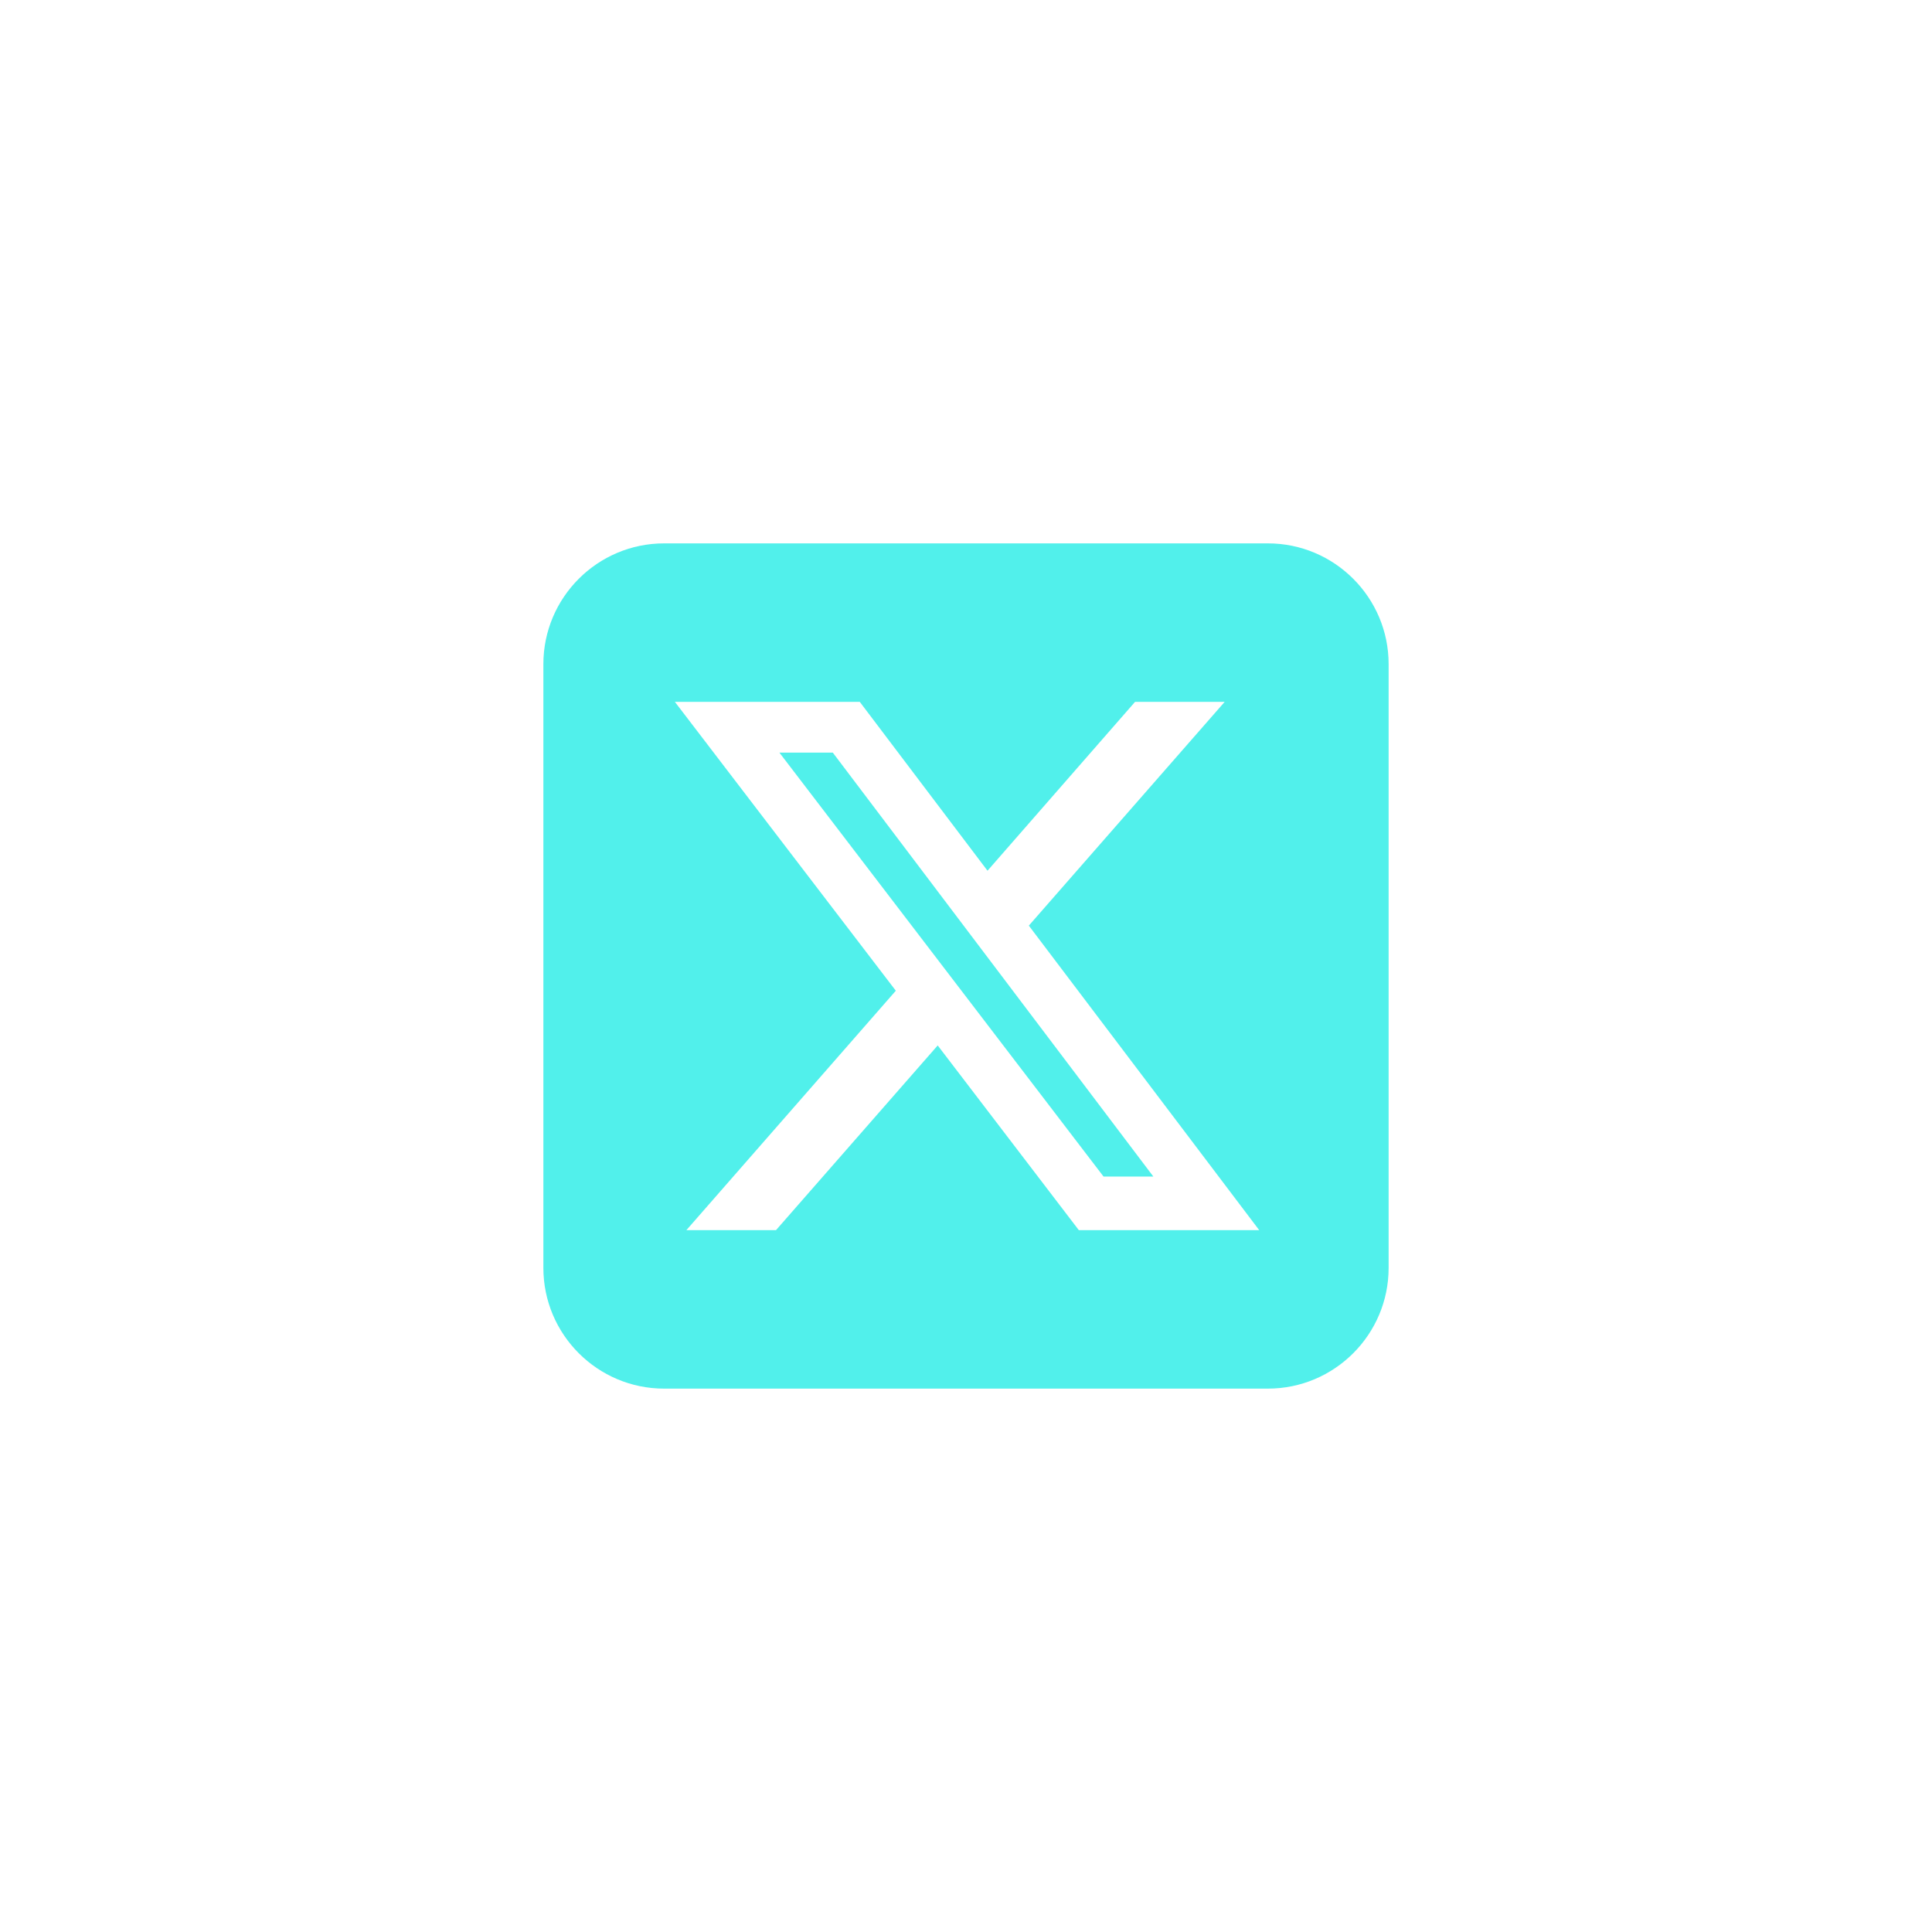
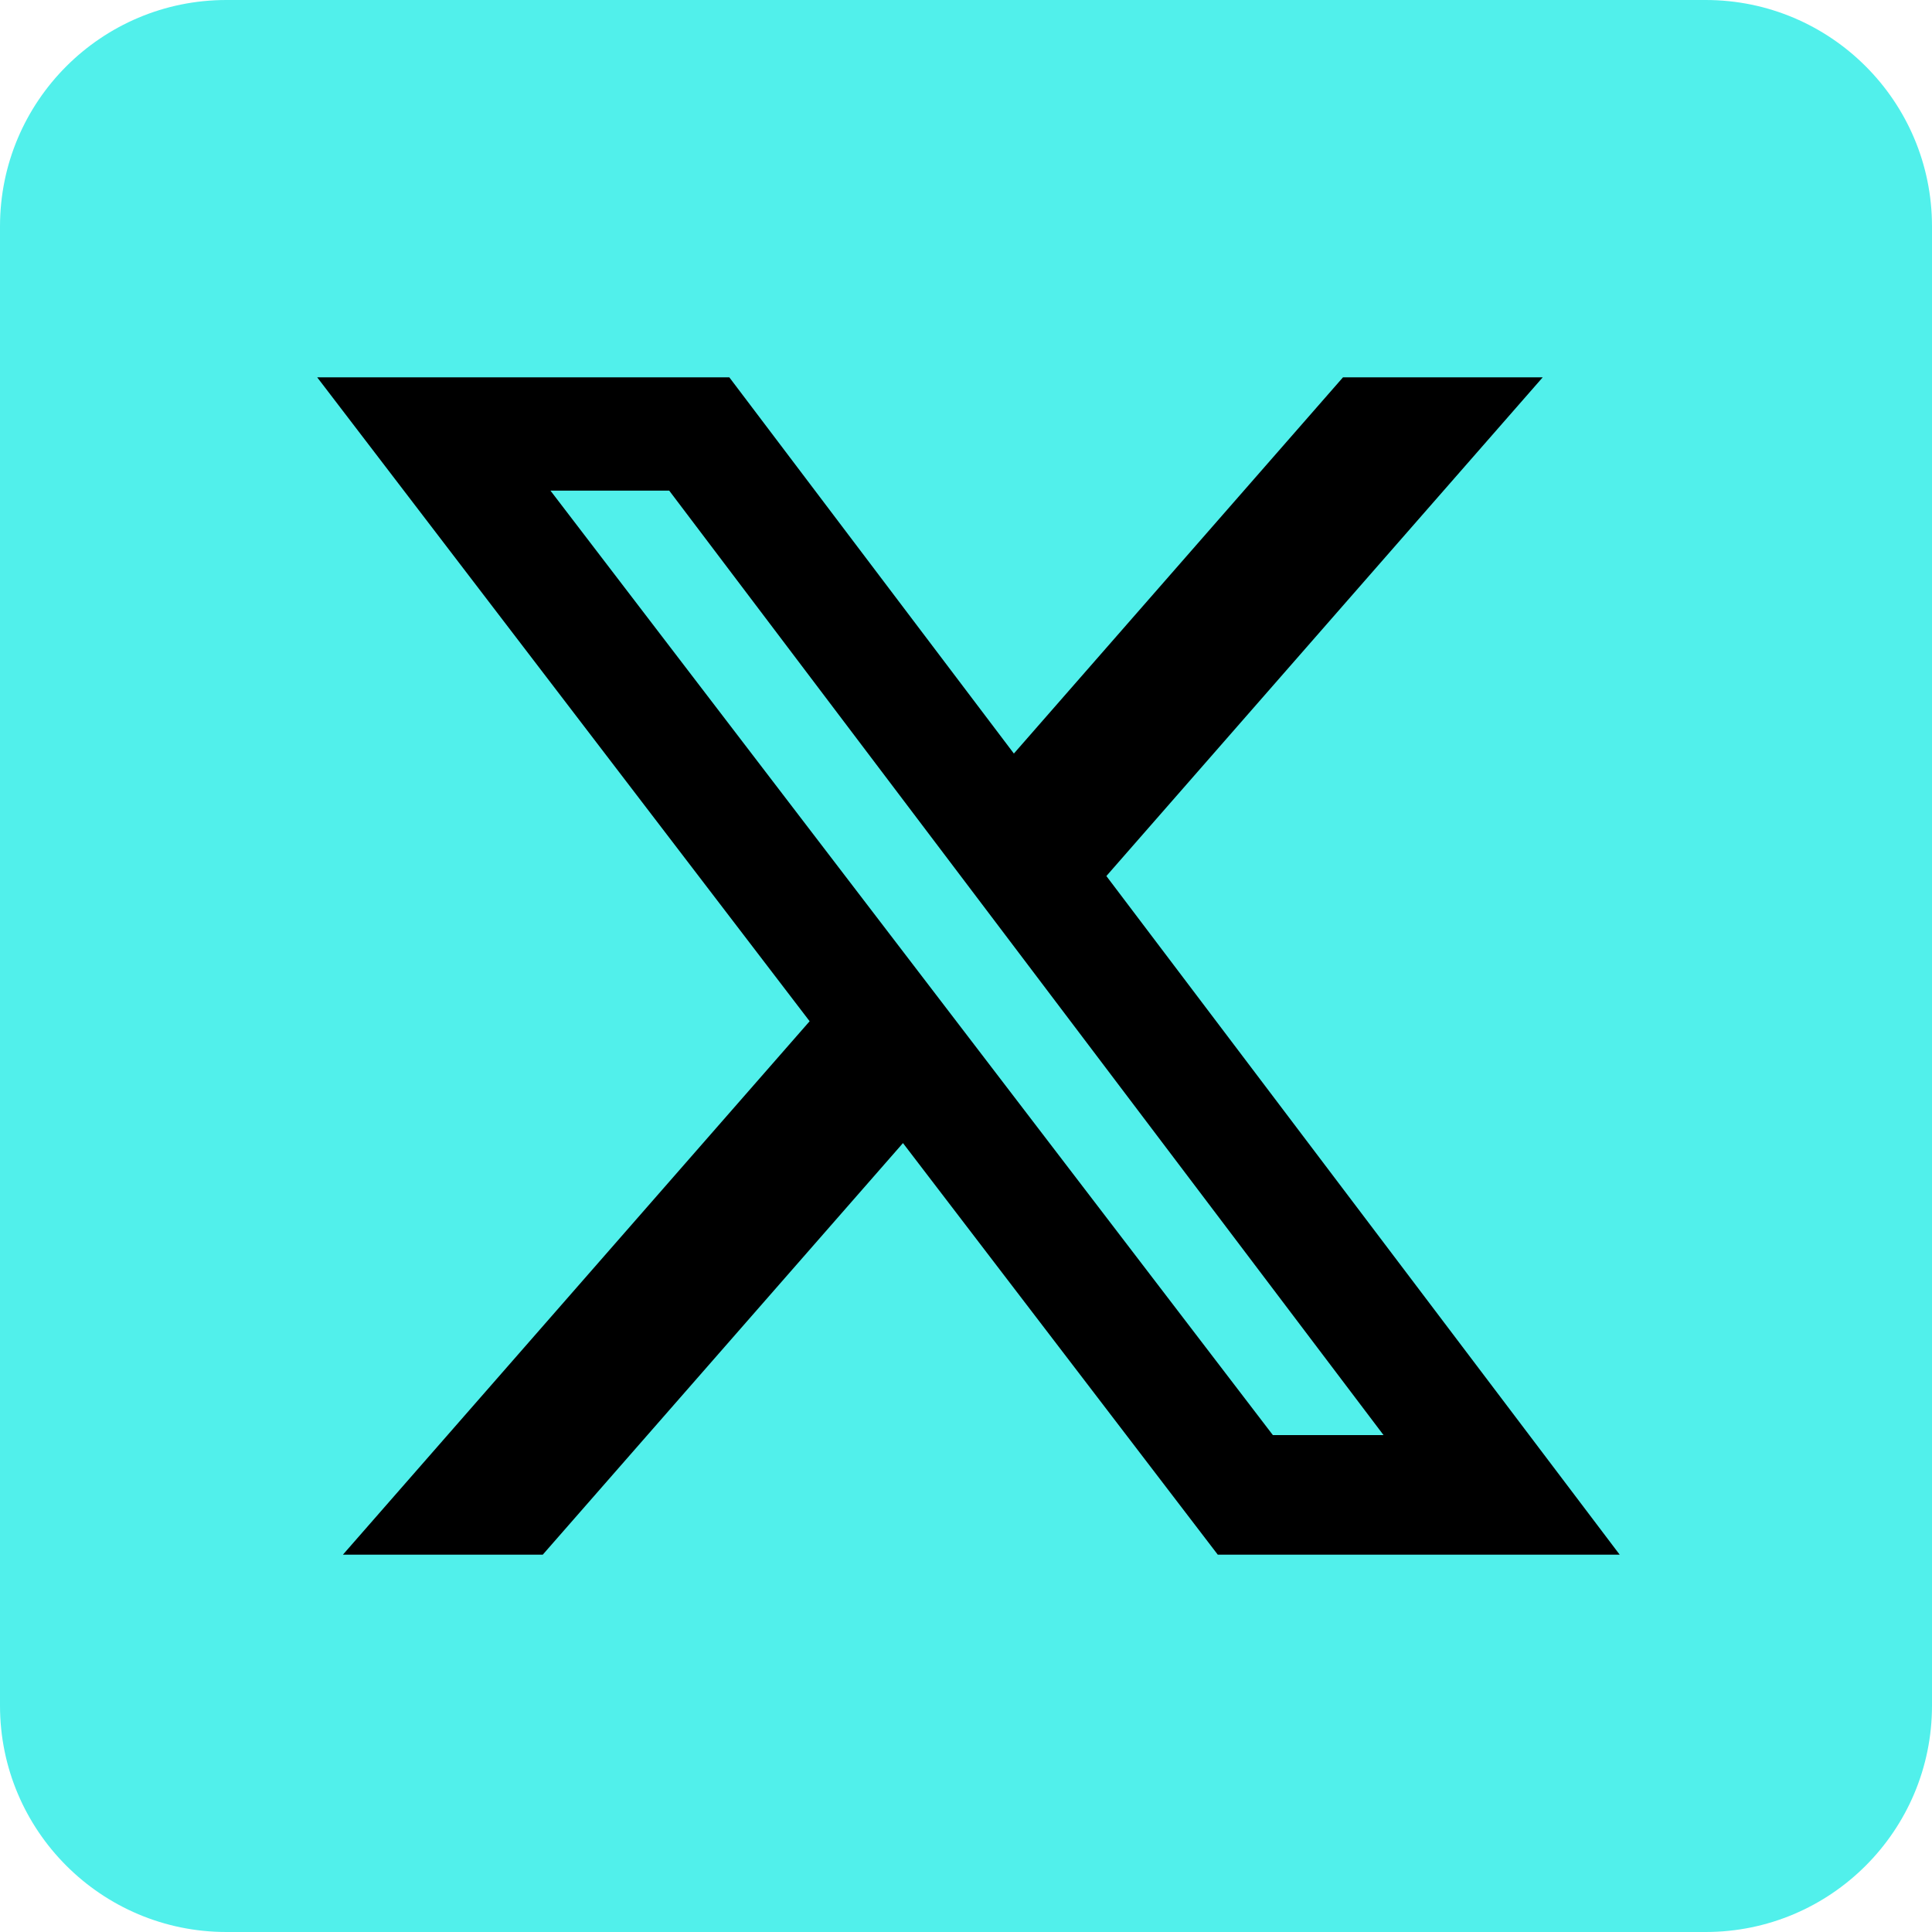
- <svg xmlns="http://www.w3.org/2000/svg" width="512" height="512" viewBox="0 0 512 512" style="color:#51F0EB" class="h-full w-full">
-   <rect width="512" height="512" x="0" y="0" rx="30" fill="transparent" stroke="transparent" stroke-width="0" stroke-opacity="100%" paint-order="stroke" />
-   <svg width="256px" height="256px" viewBox="0 0 448 512" fill="#51F0EB" x="128" y="128" role="img" style="display:inline-block;vertical-align:middle">
-     <g fill="#51F0EB">
-       <path fill="currentColor" d="M64 32C28.7 32 0 60.7 0 96v320c0 35.3 28.7 64 64 64h320c35.3 0 64-28.7 64-64V96c0-35.3-28.7-64-64-64H64zm297.1 84L257.3 234.6L379.4 396h-95.6L209 298.1L123.3 396H75.8l111-126.9L69.7 116h98l67.7 89.5l78.2-89.5h47.5zm-37.8 251.6L153.4 142.9h-28.3l171.8 224.7h26.3z" />
-     </g>
-   </svg>
+ <svg xmlns="http://www.w3.org/2000/svg" width="512" height="512" fill="none" viewBox="0 0 512 512" id="twitter">
+   <g clip-path="url(#clip0_84_15697)">
+     <rect width="512" height="512" fill="#51F0EB" rx="60" />
+     <path fill="#000" d="M355.904 100H408.832L293.2 232.16L429.232 412H322.72L239.296 302.928L143.84 412H90.88L214.56 270.64L84.064 100H193.28L268.688 199.696L355.904 100ZM337.328 380.32H366.656L177.344 130.016H145.872L337.328 380.32Z" />
+   </g>
+   <defs>
+     <clipPath id="clip0_84_15697">
+       <rect width="512" height="512" fill="#000" />
+     </clipPath>
+   </defs>
</svg>
